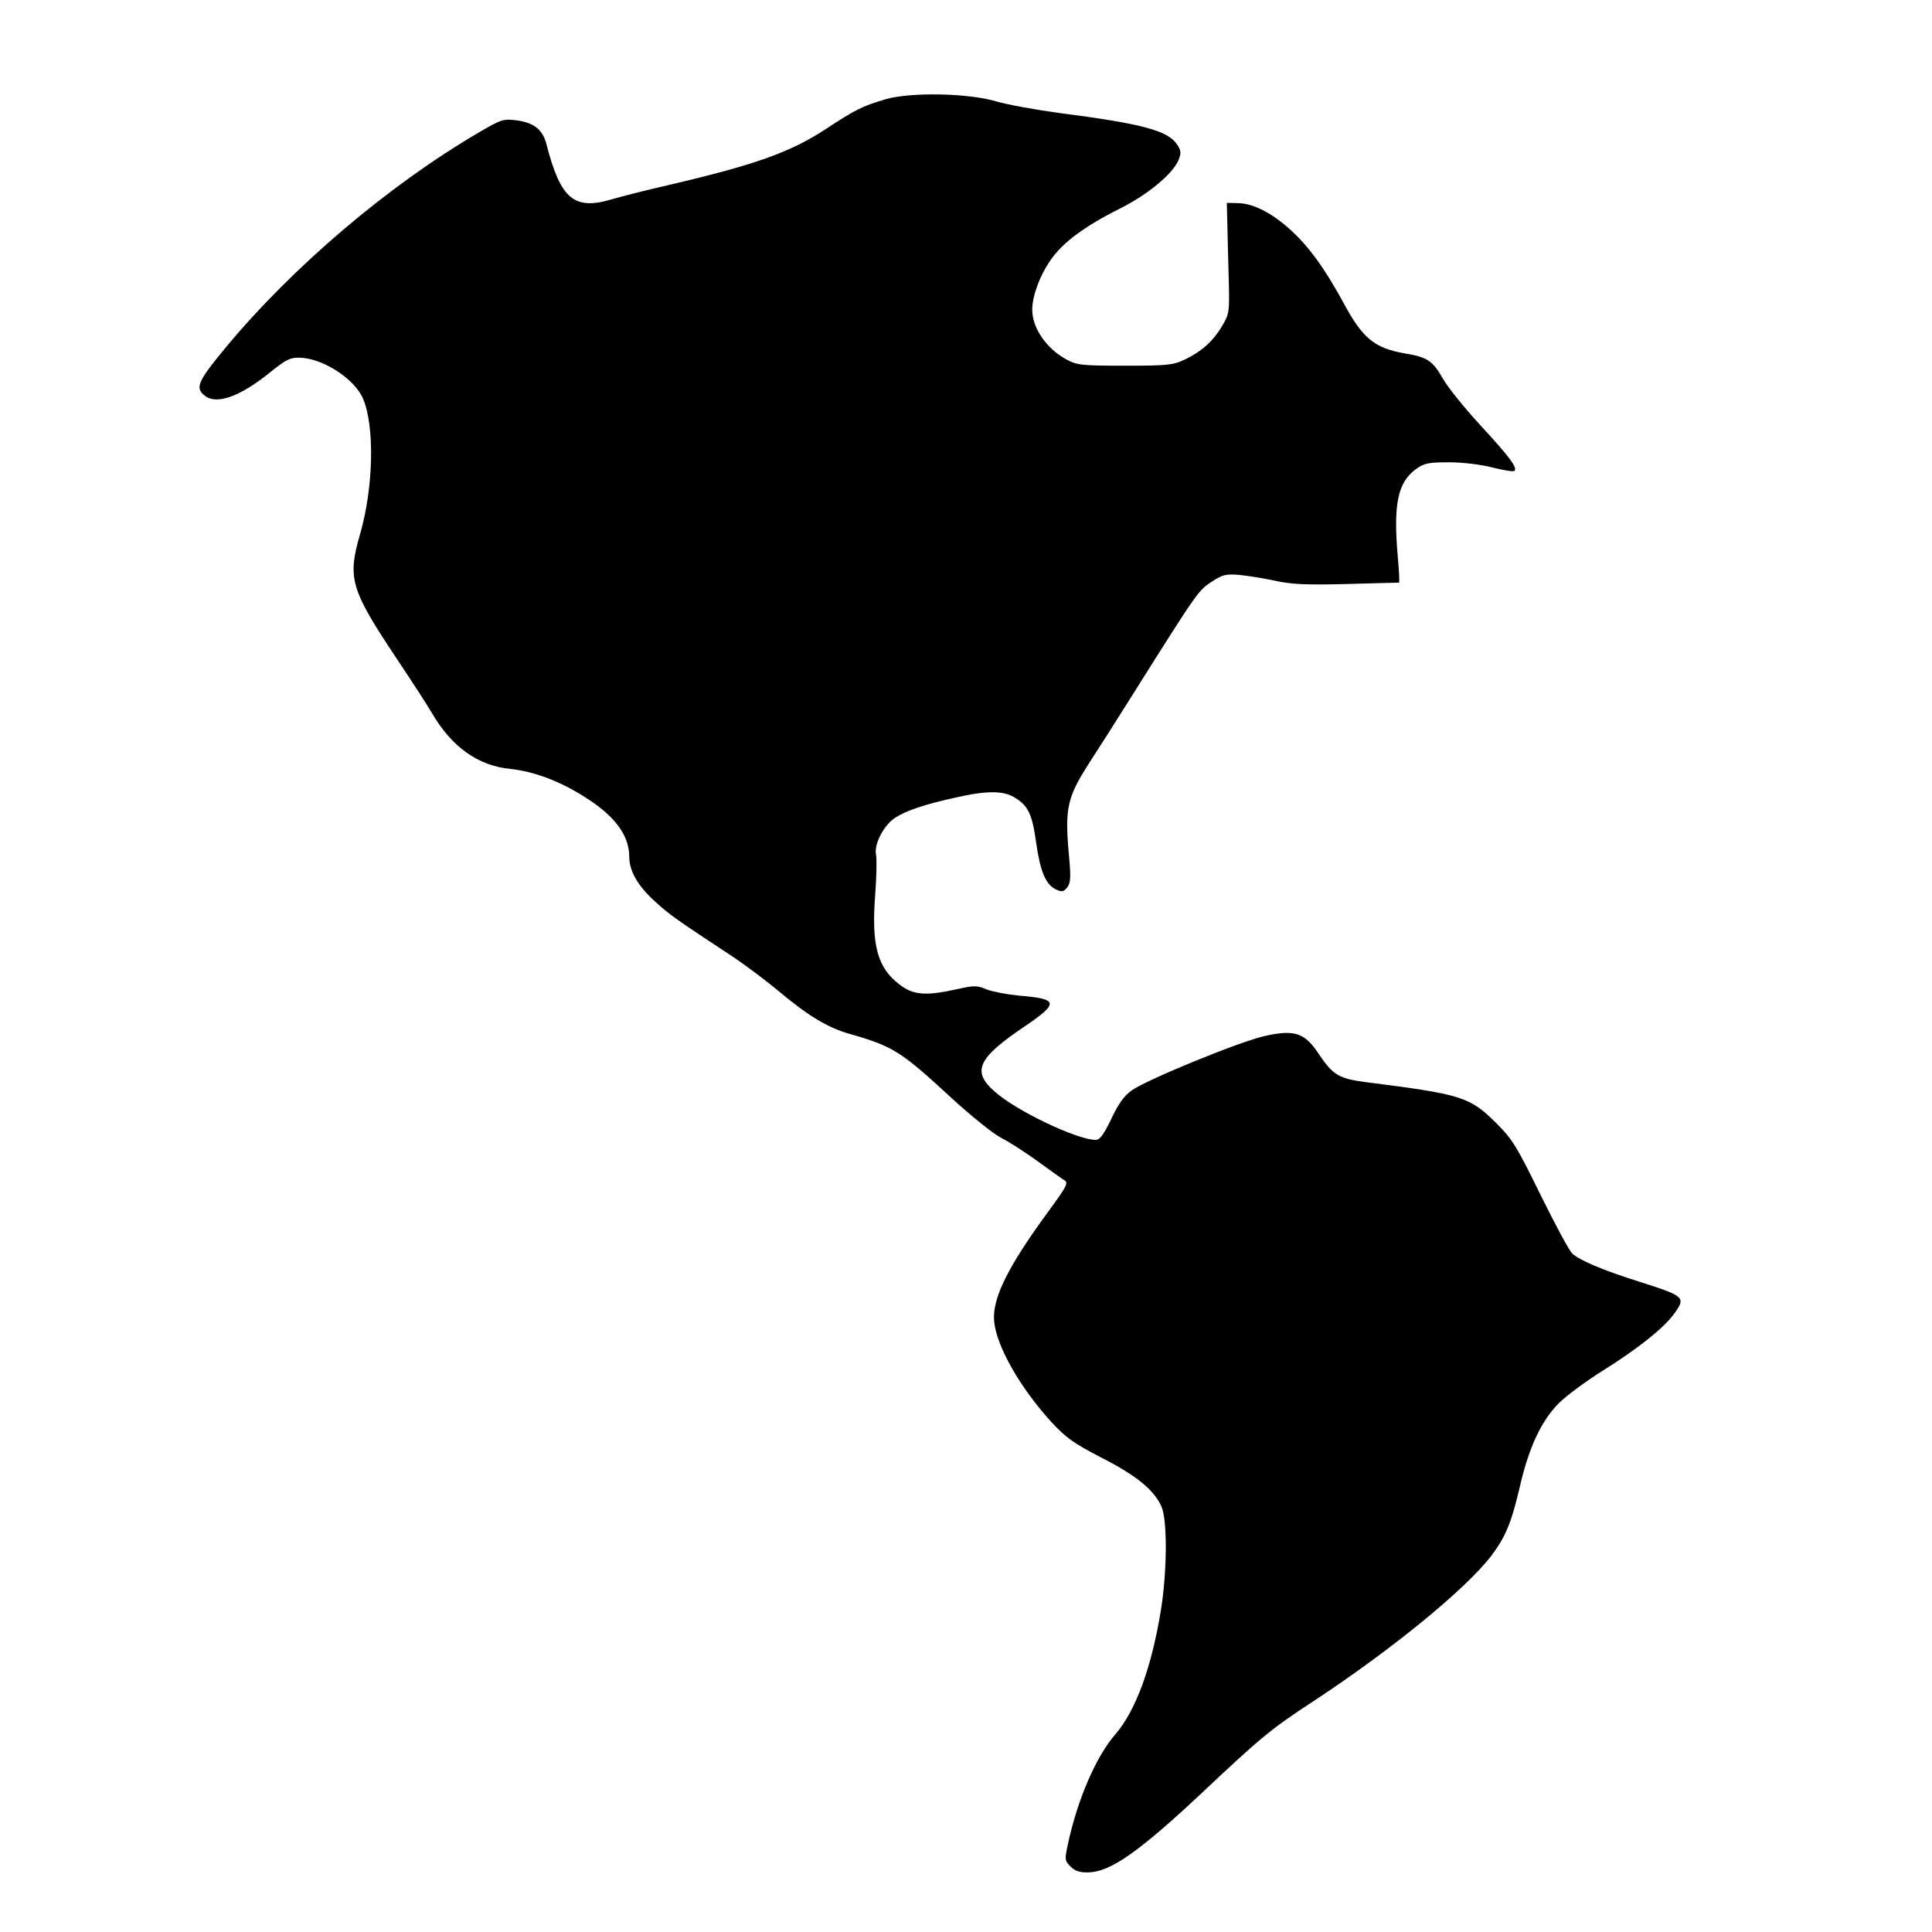
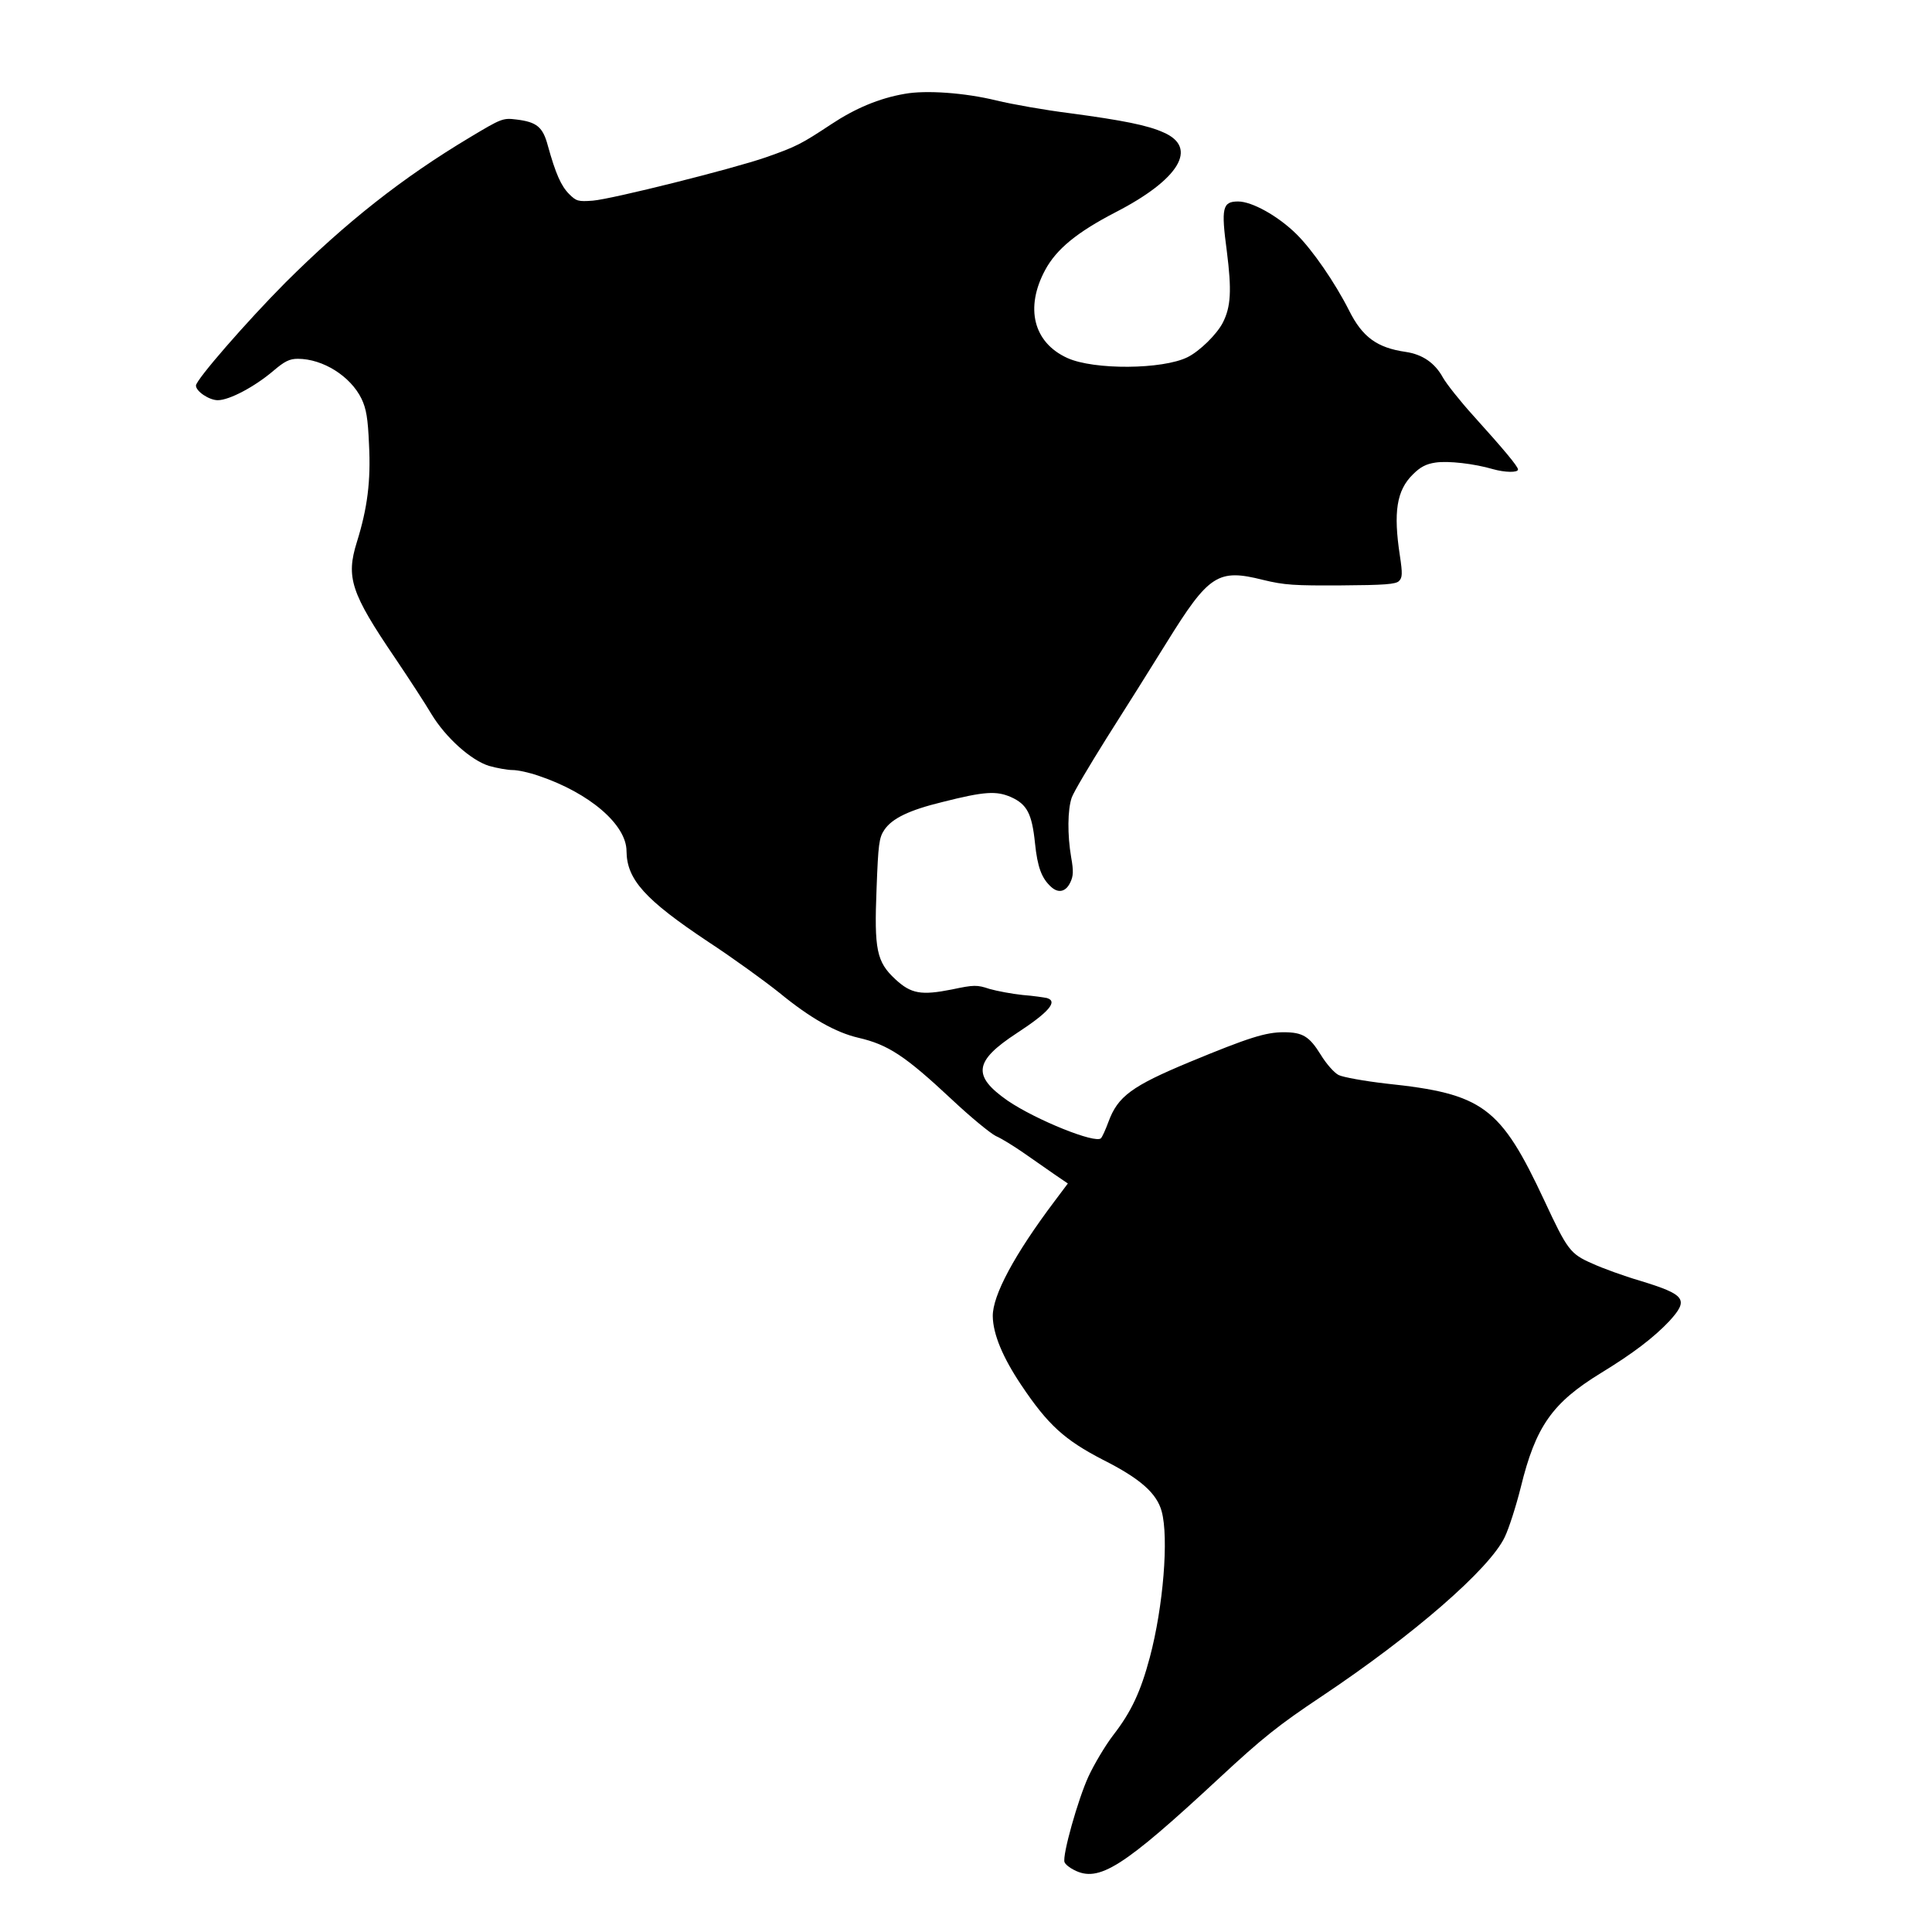
<svg xmlns="http://www.w3.org/2000/svg" version="1.0" width="700pt" height="700pt" viewBox="0 0 700 700" preserveAspectRatio="xMidYMid meet">
  <g transform="translate(0,700) scale(0.1,-0.1)" fill="#000000" stroke="none">
-     <path d="M3207 6640 c-83 -25 -108 -37 -214 -107 -130 -85 -256 -130 -573 -204 -74 -17 -166 -40 -203 -51 -137 -41 -186 1 -237 199 -13 53 -46 79 -109 87 -47 6 -54 4 -138 -45 -327 -192 -672 -485 -916 -779 -100 -121 -111 -145 -76 -173 43 -35 128 -5 239 85 56 45 71 53 106 52 84 -2 200 -77 230 -150 42 -101 37 -321 -11 -488 -47 -162 -35 -201 132 -452 55 -82 112 -170 127 -196 72 -124 168 -193 286 -204 83 -9 176 -43 266 -100 111 -69 164 -140 164 -219 0 -51 31 -105 93 -161 51 -47 78 -66 277 -197 47 -31 123 -88 170 -127 107 -90 179 -133 255 -155 161 -46 188 -63 370 -231 73 -67 155 -133 183 -147 28 -14 87 -52 131 -84 44 -32 87 -63 97 -69 16 -9 10 -21 -58 -114 -146 -199 -204 -315 -196 -398 9 -91 94 -240 208 -365 53 -57 80 -76 180 -128 126 -64 191 -117 218 -177 22 -50 21 -234 -2 -377 -34 -208 -91 -363 -165 -449 -70 -80 -138 -238 -172 -399 -12 -55 -11 -59 10 -80 16 -16 33 -22 65 -21 80 2 184 75 416 293 210 198 250 230 397 326 283 186 554 407 647 529 51 68 72 118 103 251 32 139 77 237 141 301 27 27 100 81 161 119 123 77 217 151 256 204 44 61 41 64 -128 118 -127 40 -213 76 -240 101 -11 9 -62 105 -115 212 -86 176 -102 202 -161 261 -96 95 -124 104 -471 148 -99 13 -120 25 -173 104 -50 75 -86 87 -192 64 -89 -19 -431 -159 -485 -198 -28 -20 -49 -50 -74 -104 -28 -57 -41 -75 -56 -75 -67 0 -288 105 -366 175 -84 73 -62 121 107 235 128 87 125 101 -22 113 -41 4 -92 14 -114 22 -35 15 -44 15 -108 1 -111 -25 -158 -22 -208 17 -80 61 -102 141 -88 326 5 64 6 128 3 144 -8 38 28 107 69 134 43 27 105 48 218 73 113 26 175 26 216 0 48 -29 63 -60 77 -162 15 -106 35 -154 73 -171 21 -10 27 -8 40 8 12 16 13 36 7 105 -17 181 -9 218 72 345 25 38 97 151 159 250 234 372 238 377 285 407 39 26 52 29 100 25 30 -3 88 -12 129 -21 59 -13 110 -16 260 -12 102 3 188 5 190 5 2 1 0 45 -5 99 -16 188 1 265 67 313 30 21 45 24 119 24 49 0 116 -8 158 -19 40 -10 76 -16 79 -12 12 11 -17 50 -124 166 -58 63 -119 139 -135 168 -38 66 -56 78 -141 92 -106 19 -149 54 -215 175 -71 131 -128 210 -196 272 -67 61 -135 96 -190 97 l-41 1 2 -80 c1 -44 3 -134 5 -200 3 -116 2 -122 -24 -166 -33 -56 -76 -94 -138 -123 -40 -19 -64 -21 -215 -21 -155 0 -173 2 -210 22 -73 39 -125 114 -125 181 0 49 27 123 66 179 44 64 123 123 253 188 100 50 190 125 211 175 10 25 10 34 -5 56 -33 51 -128 76 -423 114 -89 12 -193 31 -230 42 -102 31 -314 35 -405 8z" />
+     <path d="M3278 6660 c-93 -16 -180 -53 -266 -110 -109 -72 -126 -81 -237 -120 -121 -42 -556 -151 -627 -157 -53 -4 -60 -2 -86 24 -29 29 -49 74 -77 175 -18 68 -40 86 -114 95 -49 6 -54 4 -169 -65 -244 -146 -448 -307 -668 -526 -140 -141 -324 -352 -324 -373 0 -21 48 -53 79 -53 42 0 134 49 201 106 41 35 59 44 89 44 91 0 191 -63 231 -145 17 -36 23 -70 27 -165 7 -134 -6 -232 -44 -354 -40 -128 -22 -184 139 -421 52 -77 111 -168 131 -202 52 -86 144 -168 209 -188 28 -8 67 -15 85 -15 19 0 61 -9 95 -21 184 -62 318 -177 318 -273 1 -103 67 -176 297 -329 87 -57 203 -141 258 -185 111 -91 203 -143 285 -162 108 -25 169 -65 338 -223 68 -64 140 -123 160 -133 21 -9 66 -37 102 -62 36 -25 86 -60 112 -78 l47 -32 -48 -64 c-146 -194 -225 -342 -224 -417 1 -65 36 -149 103 -249 97 -145 157 -199 296 -271 135 -68 195 -121 213 -187 26 -95 6 -345 -43 -529 -33 -124 -67 -197 -132 -281 -30 -39 -70 -107 -90 -150 -38 -82 -96 -288 -87 -311 3 -8 18 -20 34 -28 90 -47 177 8 528 334 155 144 214 191 370 295 331 221 608 461 663 577 15 31 41 112 58 180 54 221 114 306 290 414 118 72 192 129 248 188 72 79 60 96 -107 147 -58 17 -135 45 -172 62 -80 35 -90 49 -173 227 -160 342 -222 388 -574 425 -78 9 -156 23 -172 31 -16 8 -45 41 -65 74 -41 66 -65 81 -134 81 -65 0 -126 -19 -341 -108 -209 -87 -260 -124 -294 -217 -10 -27 -22 -54 -27 -59 -19 -21 -235 66 -338 136 -129 90 -122 143 32 244 118 77 151 116 110 128 -10 2 -49 8 -88 11 -38 4 -92 14 -120 22 -45 15 -56 15 -136 -2 -111 -22 -148 -16 -205 37 -68 63 -77 107 -68 329 6 160 9 184 28 212 28 42 91 72 210 101 154 39 196 41 249 18 58 -26 76 -60 87 -167 9 -87 24 -127 58 -158 27 -25 54 -18 70 16 11 23 12 41 3 91 -14 82 -13 172 2 216 7 20 64 116 126 215 63 99 161 255 218 347 153 247 186 268 349 227 78 -19 114 -21 284 -20 155 1 198 4 209 16 12 12 13 26 3 92 -24 157 -12 236 47 294 27 27 48 38 82 43 46 7 141 -4 209 -24 43 -12 90 -13 90 -1 0 11 -51 72 -162 195 -48 53 -97 115 -110 138 -29 53 -74 84 -135 93 -104 15 -157 54 -205 150 -51 101 -133 220 -191 277 -67 66 -161 118 -211 118 -57 0 -62 -23 -41 -180 18 -142 15 -202 -15 -260 -22 -42 -83 -102 -127 -124 -90 -45 -340 -47 -436 -3 -123 56 -154 182 -80 319 41 76 116 137 255 209 231 119 300 234 174 289 -57 26 -147 44 -341 70 -88 11 -207 32 -265 46 -114 28 -256 38 -332 24z" />
  </g>
</svg>
